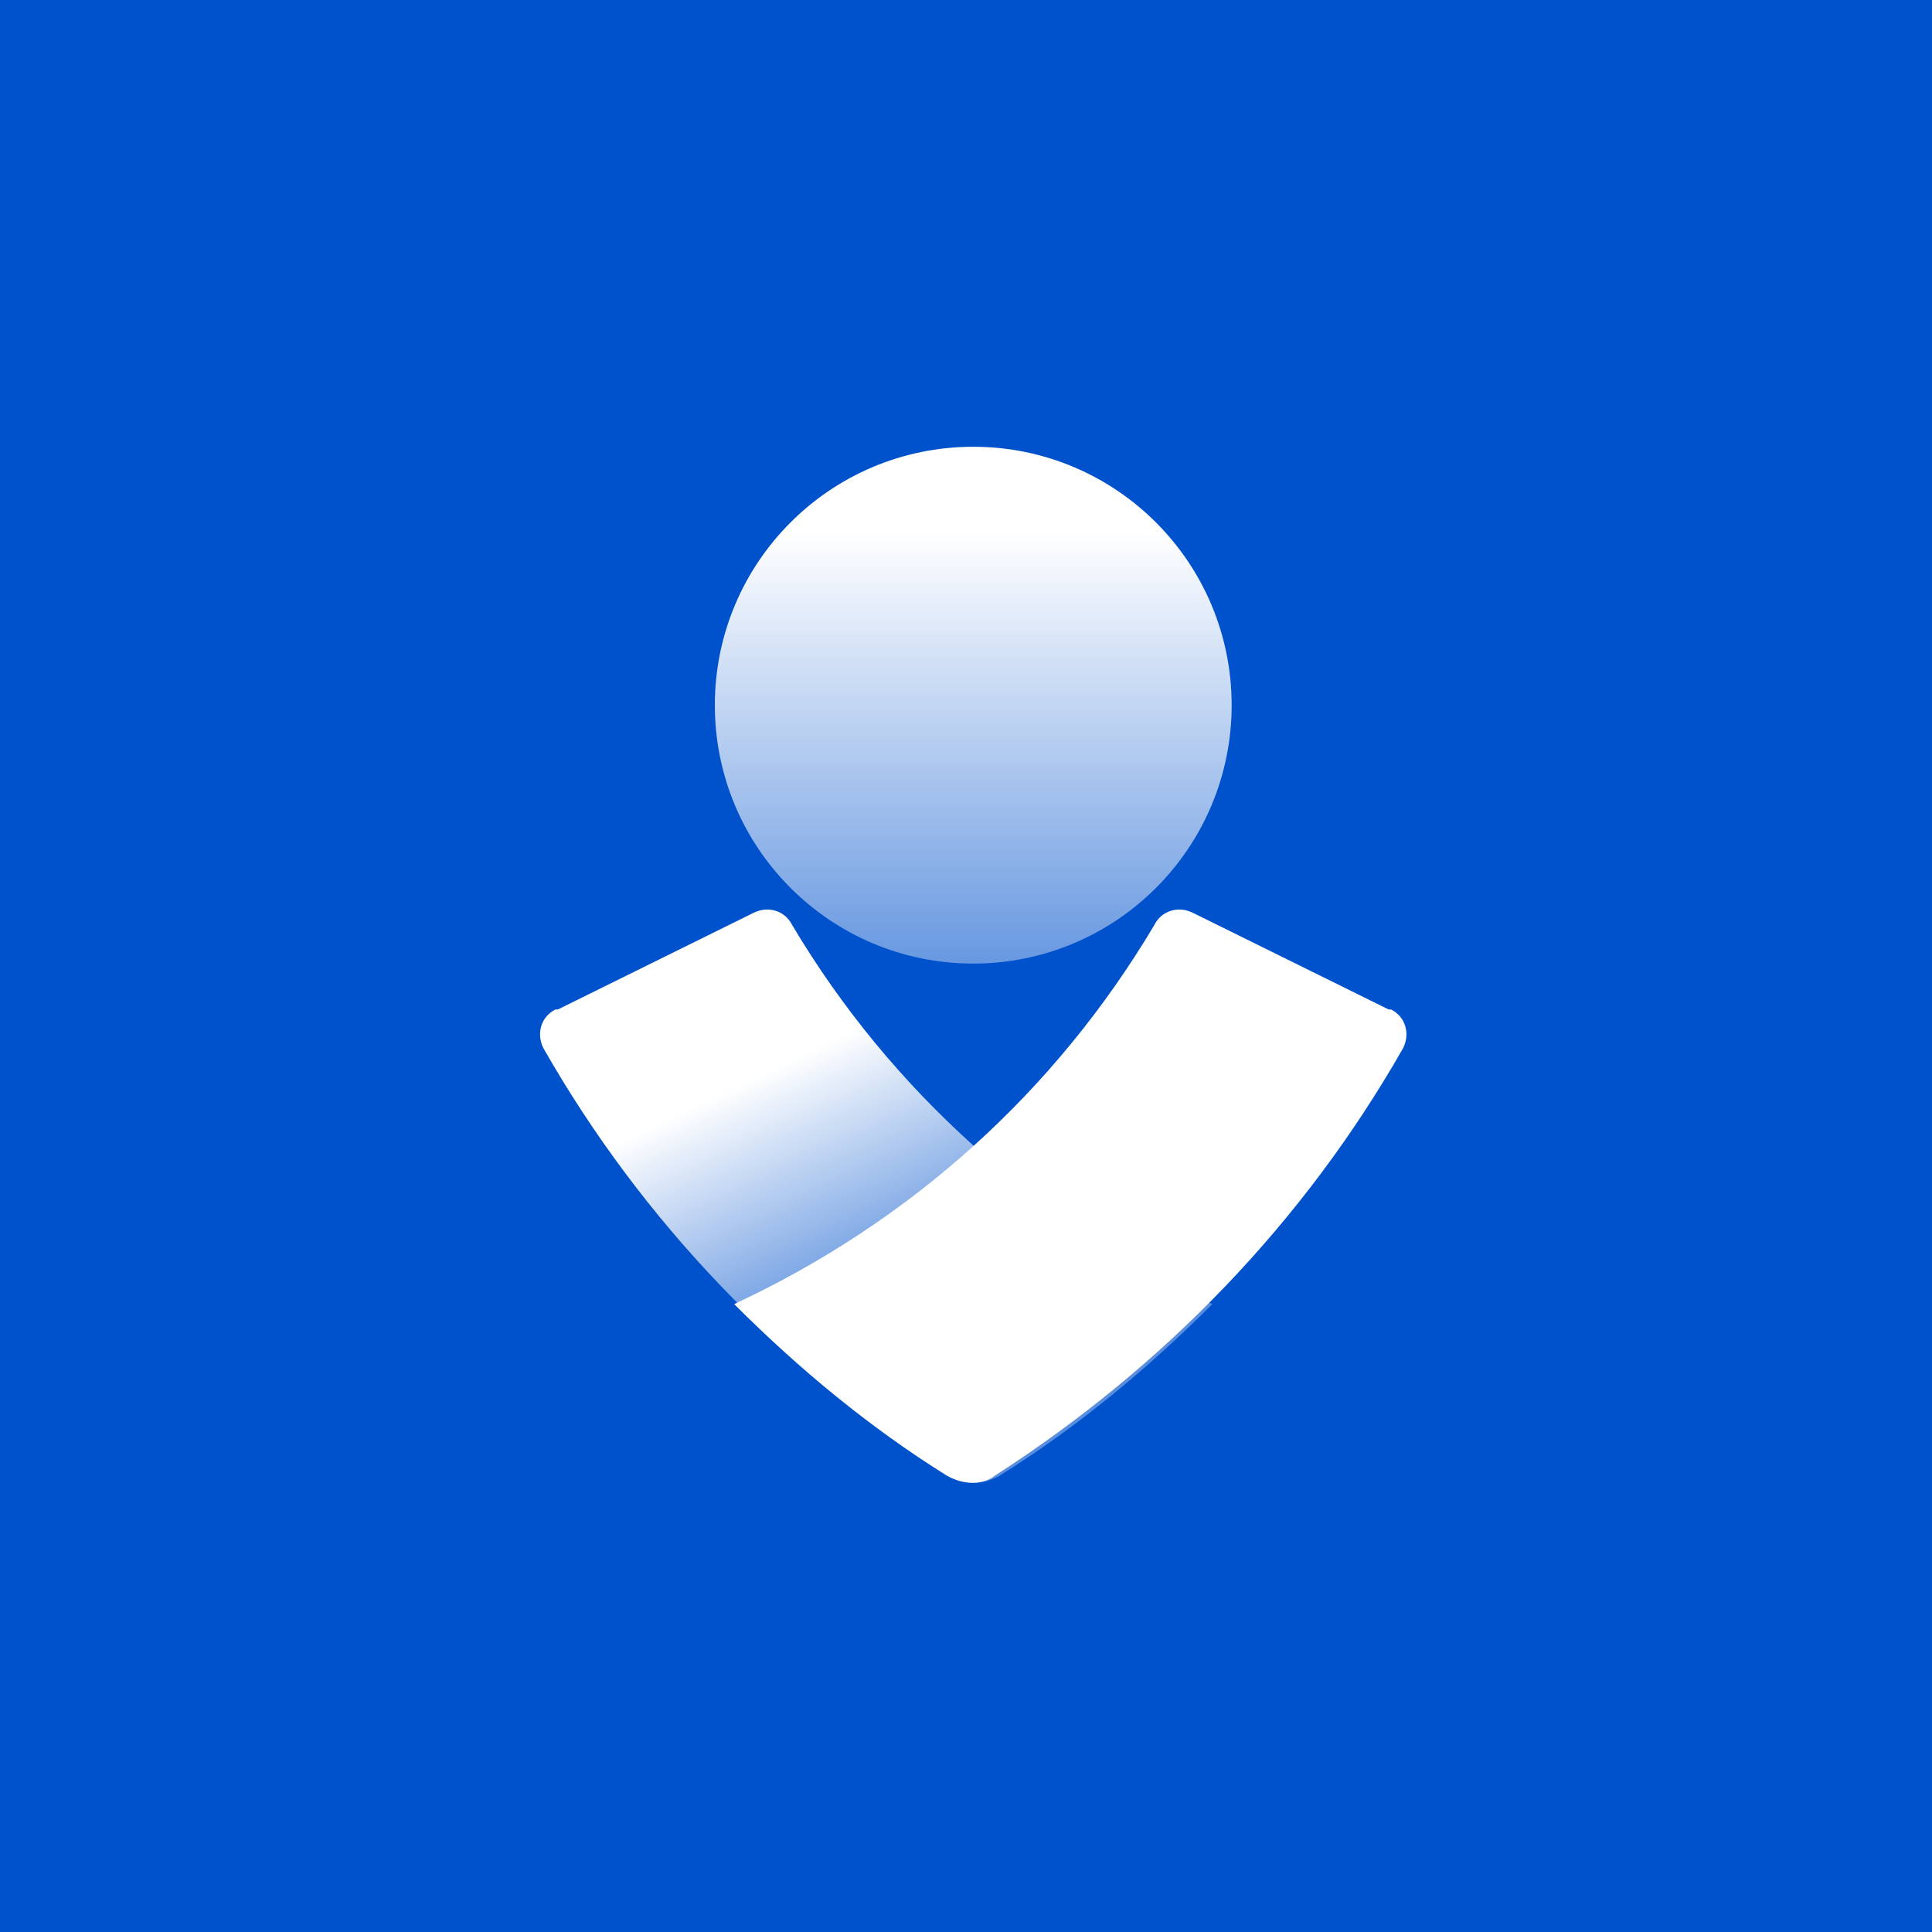
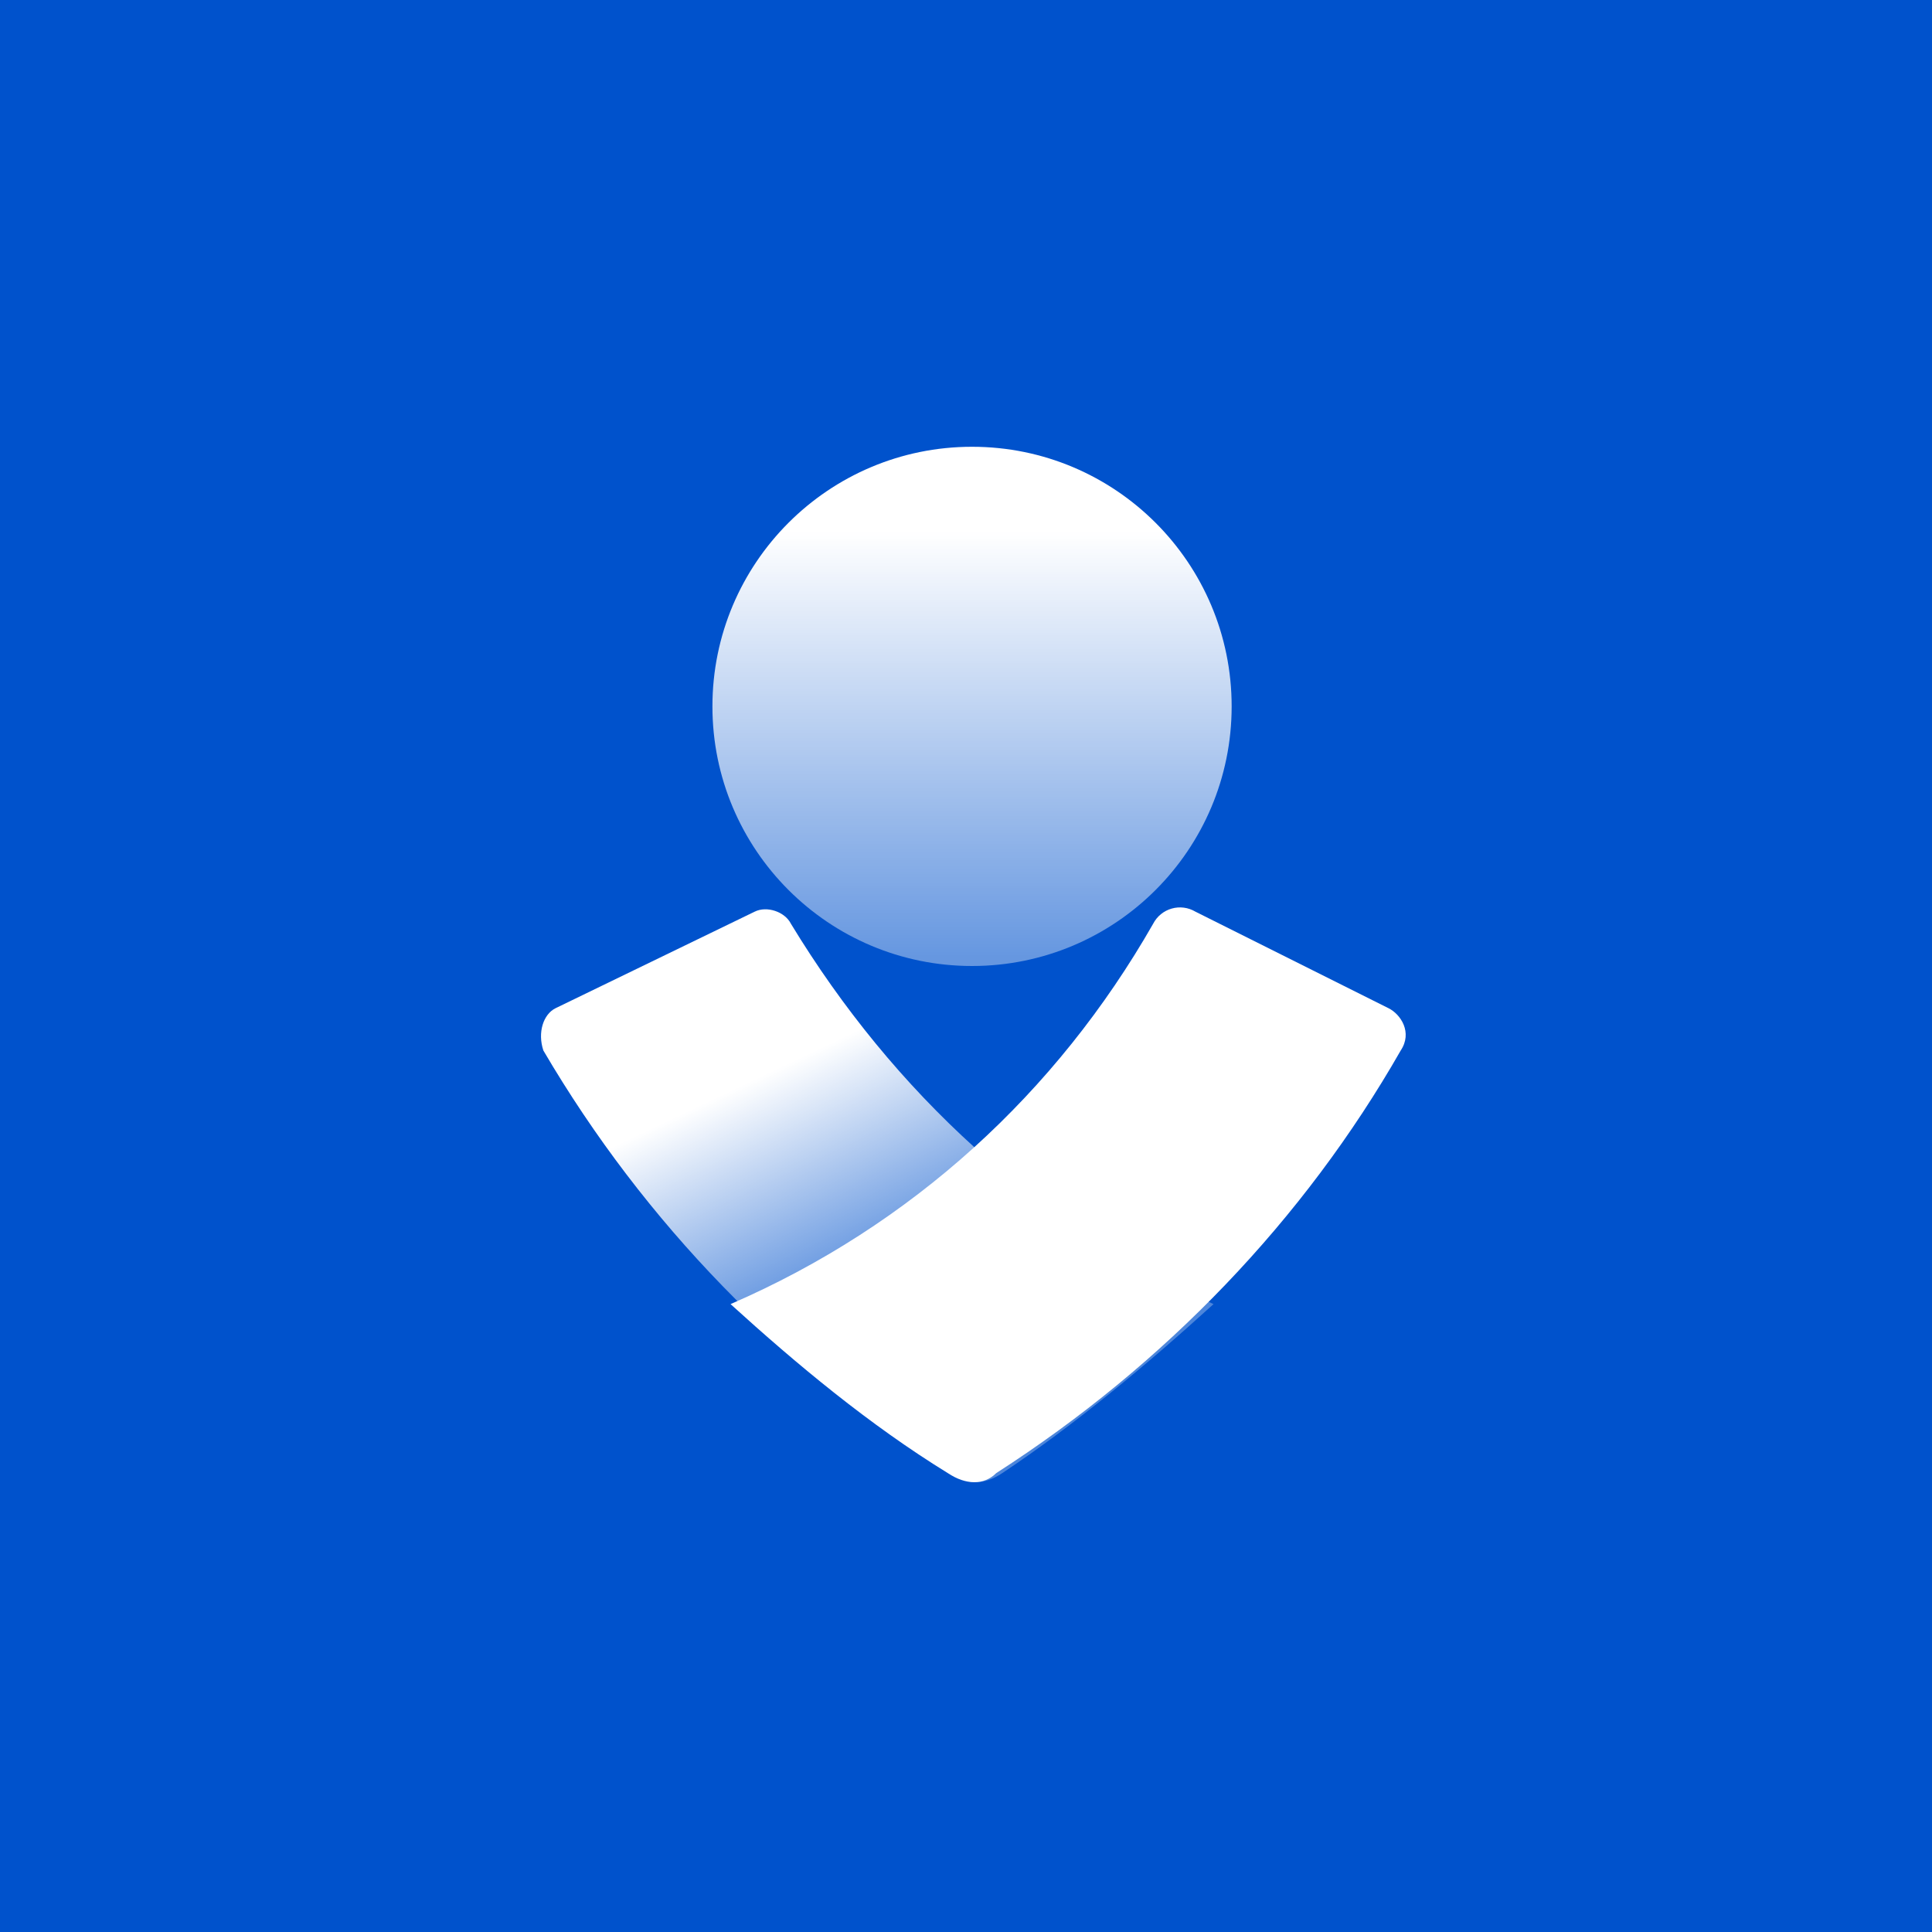
- <svg xmlns="http://www.w3.org/2000/svg" width="32" height="32" viewBox="0 0 32 32" fill="none">
-   <path d="M32 0H0V32H32V0Z" fill="#0052CC" />
-   <path d="M16.12 15.96C18.484 15.96 20.4 14.044 20.4 11.68C20.4 9.316 18.484 7.4 16.12 7.4C13.756 7.4 11.84 9.316 11.84 11.68C11.84 14.044 13.756 15.96 16.12 15.96Z" fill="url(#paint0_linear)" />
-   <path d="M15.76 24.44C12.96 22.64 10.64 20.24 9 17.36C8.88 17.12 8.96 16.84 9.2 16.72C9.2 16.72 9.2 16.72 9.24 16.72L12.48 15.12C12.72 15 13 15.08 13.12 15.32C14.76 18.08 17.2 20.24 20.08 21.6C19 22.68 17.84 23.64 16.56 24.44C16.28 24.6 15.96 24.6 15.76 24.44Z" fill="url(#paint1_linear)" />
-   <path d="M16.48 24.44C19.28 22.64 21.6 20.24 23.24 17.36C23.36 17.12 23.28 16.84 23.04 16.72C23.04 16.72 23.04 16.72 23 16.72L19.76 15.12C19.52 15 19.24 15.08 19.12 15.32C17.48 18.08 15.08 20.24 12.16 21.6C13.24 22.68 14.4 23.64 15.68 24.44C15.96 24.6 16.28 24.6 16.48 24.44Z" fill="white" />
+ <svg xmlns="http://www.w3.org/2000/svg" width="32" height="32" fill="none">
+   <path d="M32 0H0v32h32V0Z" fill="#0052CC" />
+   <path d="M16.1 16a4.3 4.3 0 1 0 0-8.6 4.3 4.3 0 0 0 0 8.6Z" fill="url(#a)" />
+   <path d="M15.8 24.4a20.5 20.5 0 0 1-6.8-7c-.1-.3 0-.6.2-.7l3.3-1.6c.2-.1.5 0 .6.2 1.7 2.8 4.1 5 7 6.3-1.1 1-2.3 2-3.5 2.8-.3.2-.6.2-.8 0Z" fill="url(#b)" />
+   <path d="M16.5 24.4c2.8-1.8 5.1-4.2 6.7-7 .2-.3 0-.6-.2-.7l-3.2-1.6a.5.5 0 0 0-.7.2c-1.6 2.8-4 5-7 6.3 1.1 1 2.3 2 3.6 2.8.3.2.6.2.8 0Z" fill="#fff" />
  <defs>
-     <linearGradient id="paint0_linear" x1="16.119" y1="8.836" x2="16.119" y2="17.62" gradientUnits="userSpaceOnUse">
-       <stop stop-color="white" />
-       <stop offset="0.82" stop-color="white" stop-opacity="0.4" />
+     <linearGradient id="a" x1="16.1" y1="8.8" x2="16.1" y2="17.6" gradientUnits="userSpaceOnUse">
+       <stop stop-color="#fff" />
+       <stop offset=".8" stop-color="#fff" stop-opacity=".4" />
    </linearGradient>
-     <linearGradient id="paint1_linear" x1="13.483" y1="17.375" x2="16.426" y2="23.533" gradientUnits="userSpaceOnUse">
-       <stop stop-color="white" />
-       <stop offset="0.62" stop-color="white" stop-opacity="0.35" />
+     <linearGradient id="b" x1="13.5" y1="17.4" x2="16.4" y2="23.5" gradientUnits="userSpaceOnUse">
+       <stop stop-color="#fff" />
+       <stop offset=".6" stop-color="#fff" stop-opacity=".3" />
    </linearGradient>
  </defs>
</svg>
